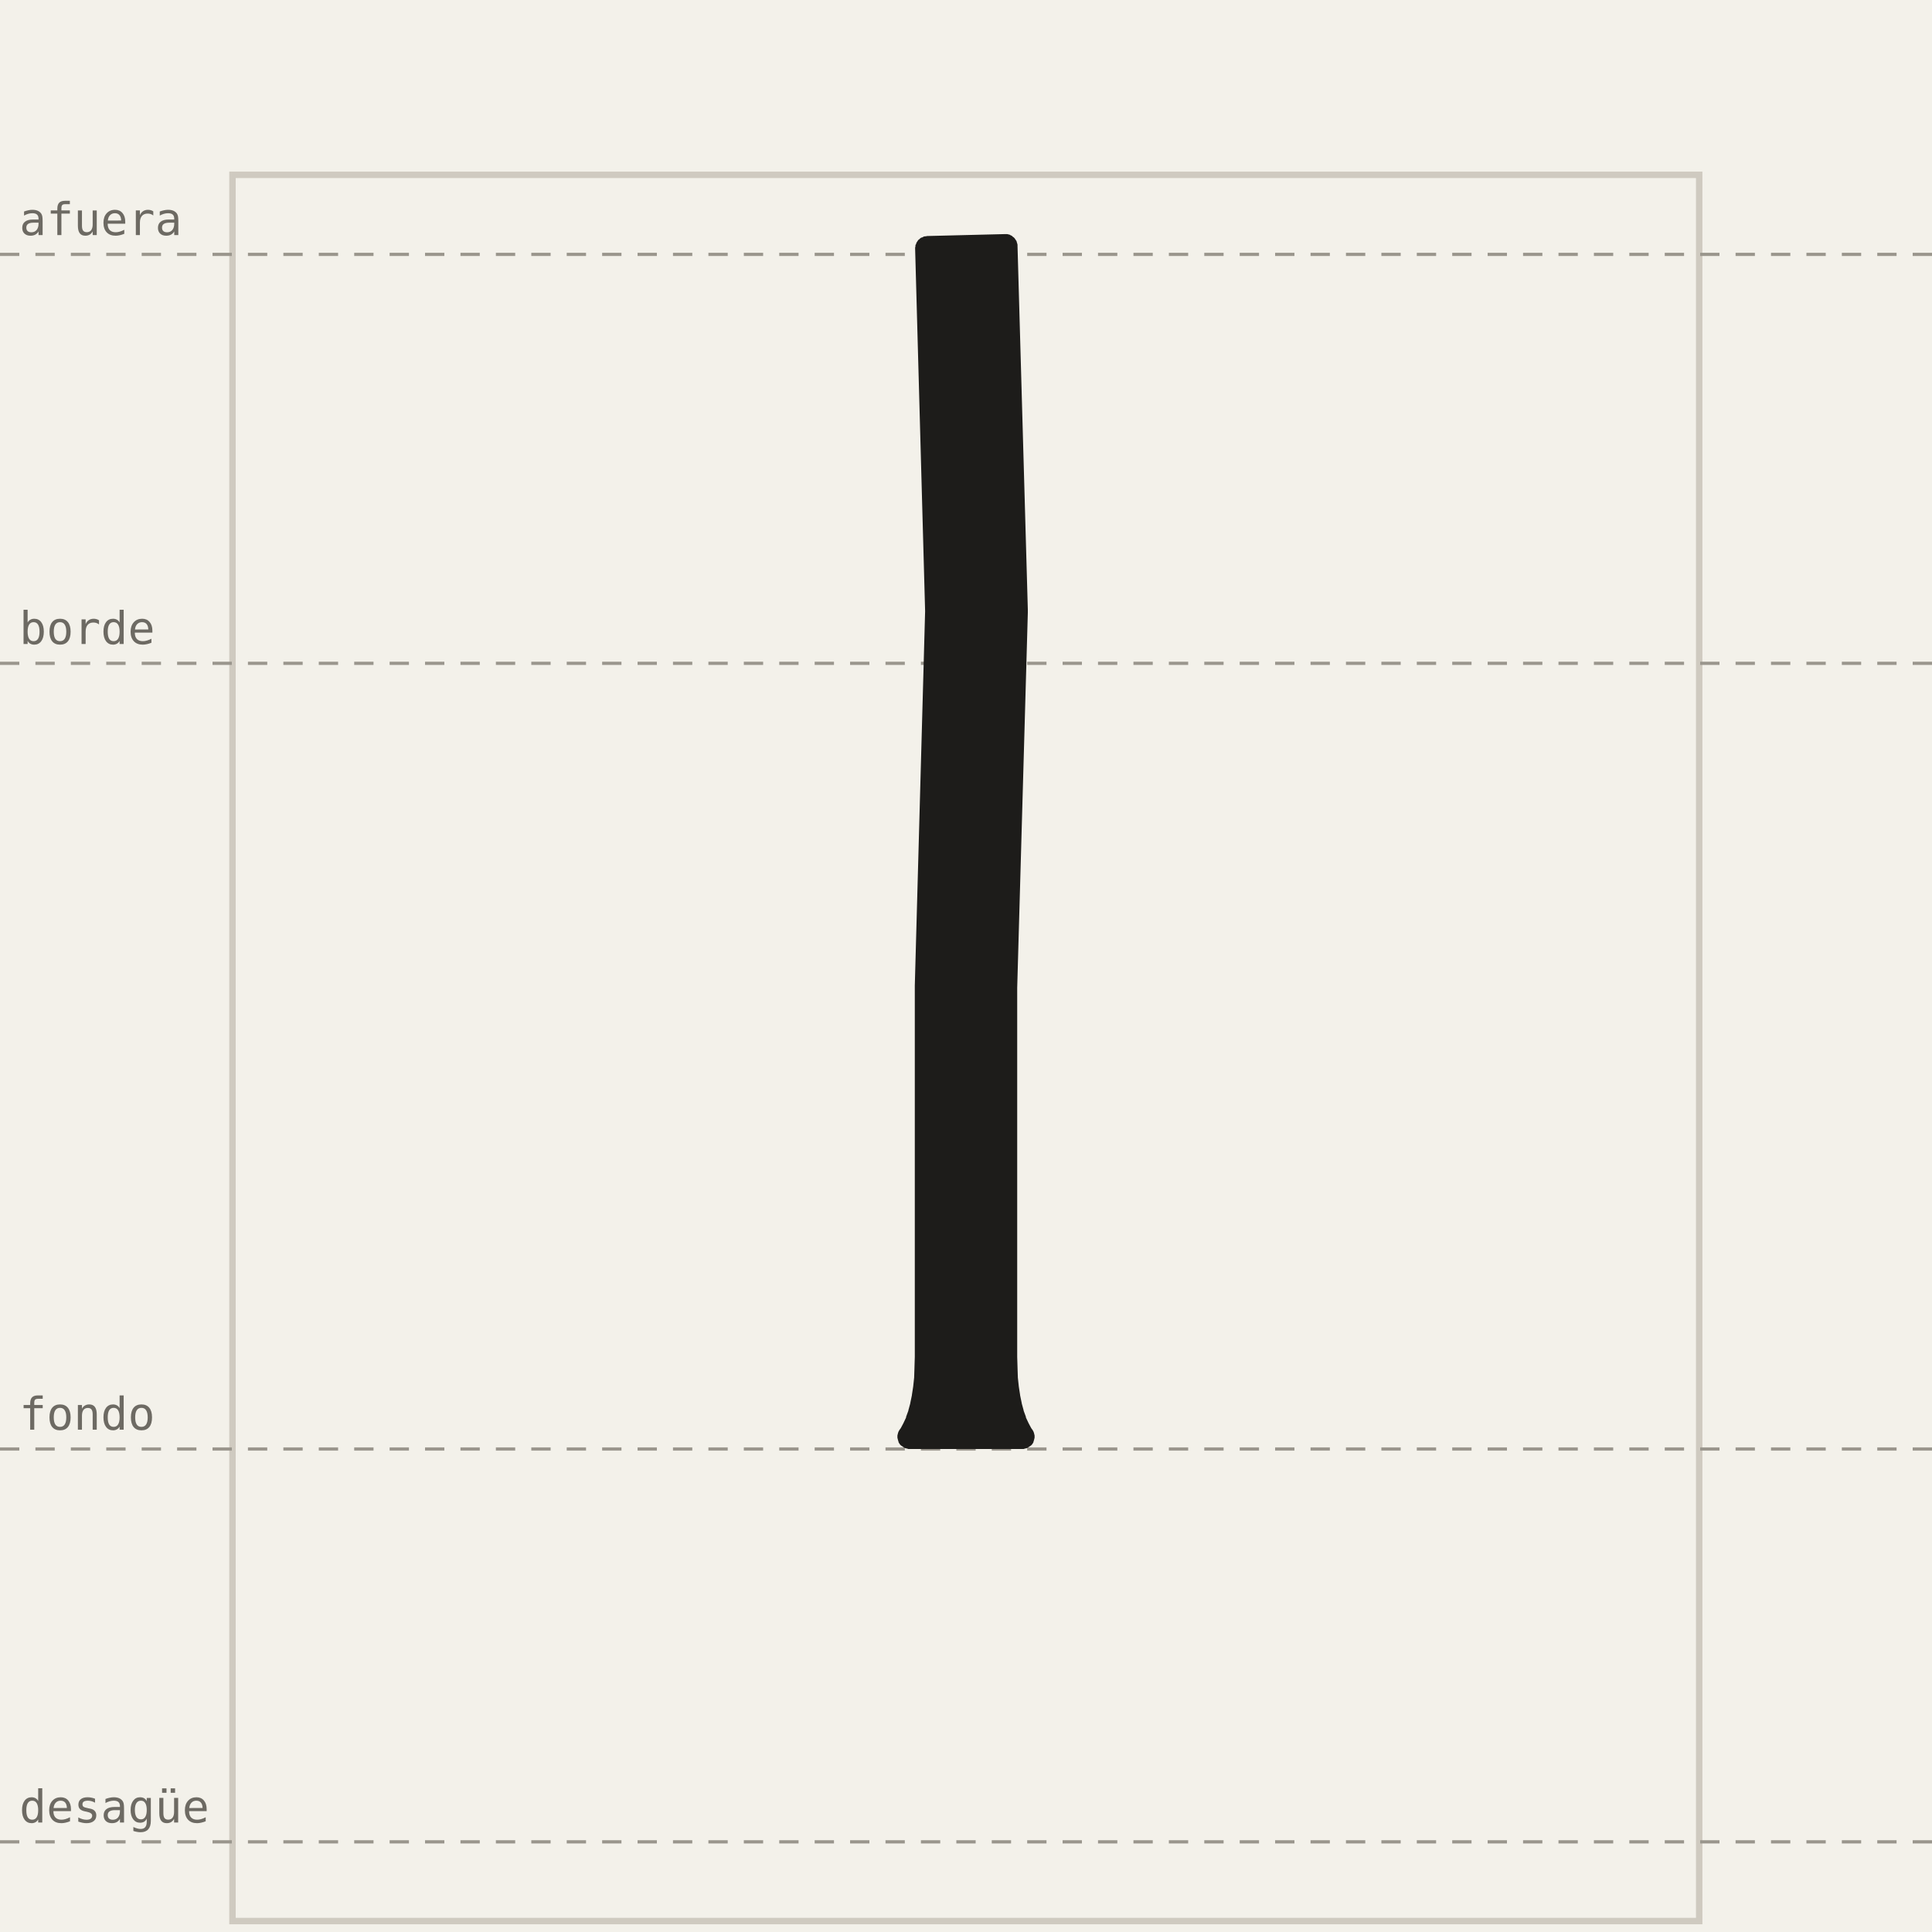
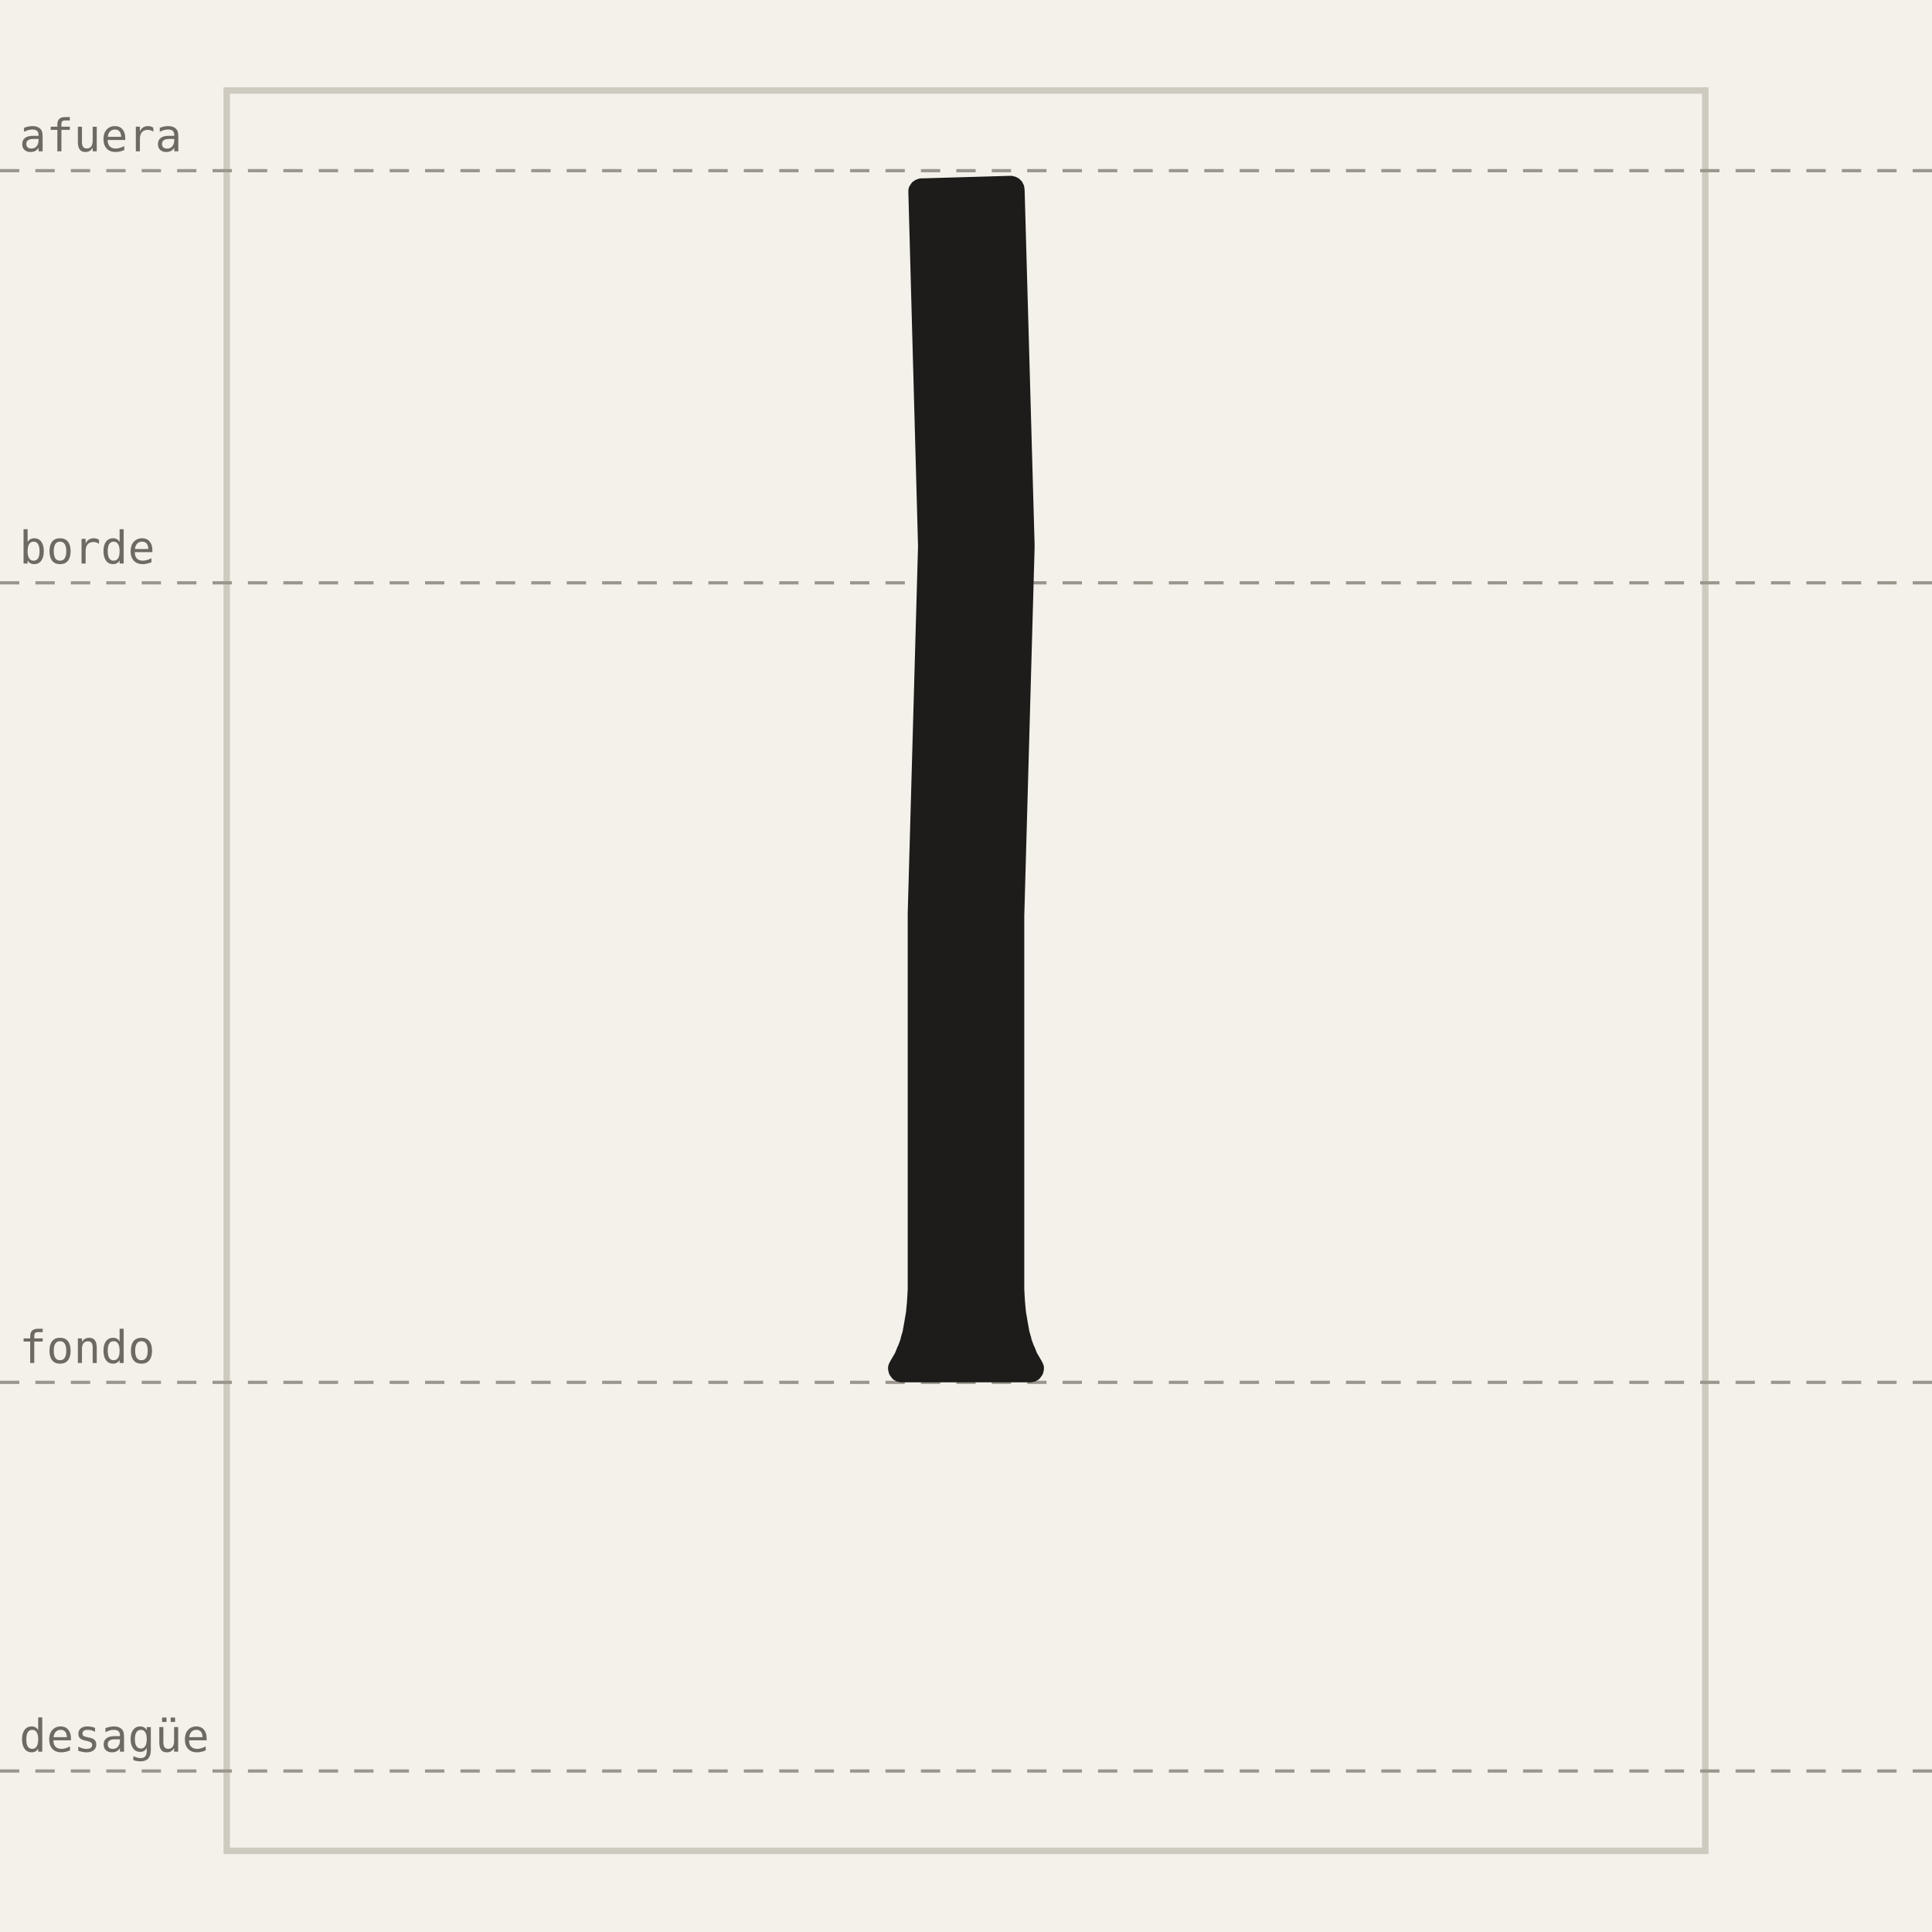
<svg xmlns="http://www.w3.org/2000/svg" viewBox="0 0 600 600" width="600" height="600">
  <rect width="600" height="600" fill="#f3f1ea" />
-   <rect x="72.2" y="54.3" width="455.5" height="542.3" fill="none" stroke="#cfcac0" stroke-width="2" />
-   <line x1="0" y1="79.0" x2="600" y2="79.0" stroke="#9a968d" stroke-dasharray="6 5" />
-   <text x="6" y="73.0" font-family="monospace" font-size="14" fill="#6d6a63">afuera</text>
-   <line x1="0" y1="206.0" x2="600" y2="206.0" stroke="#9a968d" stroke-dasharray="6 5" />
-   <text x="6" y="200.0" font-family="monospace" font-size="14" fill="#6d6a63">borde</text>
-   <line x1="0" y1="450.0" x2="600" y2="450.0" stroke="#9a968d" stroke-dasharray="6 5" />
-   <text x="6" y="444.0" font-family="monospace" font-size="14" fill="#6d6a63">fondo</text>
-   <line x1="0" y1="572.0" x2="600" y2="572.0" stroke="#9a968d" stroke-dasharray="6 5" />
-   <text x="6" y="566.0" font-family="monospace" font-size="14" fill="#6d6a63">desagüe</text>
-   <path d="M279.4,444.0 L279.2,444.3 L279.0,444.7 L278.9,445.0 L278.8,445.4 L278.7,445.8 L278.7,446.1 L278.7,446.5 L278.8,446.9 L278.9,447.3 L279.0,447.6 L279.1,448.0 L279.3,448.3 L279.5,448.6 L279.8,448.9 L280.1,449.1 L280.4,449.3 L280.7,449.5 L281.0,449.7 L281.4,449.8 L281.8,449.9 L282.1,450.0 L282.5,450.0 L317.5,450.0 L317.9,450.0 L318.2,449.9 L318.6,449.8 L319.0,449.7 L319.3,449.5 L319.6,449.3 L319.9,449.1 L320.2,448.9 L320.5,448.6 L320.7,448.3 L320.9,448.0 L321.0,447.6 L321.1,447.3 L321.2,446.9 L321.3,446.5 L321.3,446.1 L321.3,445.8 L321.2,445.4 L321.1,445.0 L321.0,444.7 L320.8,444.3 L320.6,444.0 L320.4,443.7 L320.3,443.6 L319.5,442.1 L319.4,441.9 L318.6,440.2 L318.6,440.0 L317.9,438.1 L317.9,438.0 L317.3,435.8 L317.3,435.7 L316.8,433.3 L316.8,433.2 L316.4,430.6 L316.4,430.6 L316.1,427.8 L316.1,427.7 L316.0,424.7 L316.0,424.6 L315.9,421.4 L315.9,421.4 L315.9,306.8 L315.9,306.8 L319.2,190.3 L319.2,190.2 L319.2,189.4 L319.2,189.3 L316.0,76.4 L316.0,76.0 L315.9,75.6 L315.8,75.3 L315.7,74.9 L315.5,74.6 L315.3,74.3 L315.1,74.0 L314.8,73.7 L314.5,73.5 L314.2,73.2 L313.9,73.1 L313.6,72.9 L313.2,72.8 L312.8,72.7 L312.5,72.7 L312.1,72.7 L287.9,73.3 L287.5,73.4 L287.2,73.4 L286.8,73.5 L286.5,73.7 L286.1,73.8 L285.8,74.0 L285.5,74.3 L285.2,74.5 L285.0,74.8 L284.8,75.1 L284.6,75.4 L284.5,75.8 L284.3,76.1 L284.3,76.5 L284.2,76.9 L284.2,77.2 L287.3,189.7 L287.3,189.9 L284.1,306.1 L284.1,306.2 L284.1,306.6 L284.1,306.6 L284.1,421.4 L284.1,421.4 L284.0,424.6 L284.0,424.7 L283.9,427.7 L283.9,427.8 L283.6,430.6 L283.6,430.6 L283.2,433.2 L283.2,433.3 L282.7,435.7 L282.7,435.8 L282.1,438.0 L282.1,438.1 L281.4,440.0 L281.4,440.2 L280.6,441.9 L280.5,442.1 L279.7,443.6 L279.6,443.7 Z " fill="#1d1c1a" fill-rule="evenodd" />
+   <rect x="70.4" y="28.1" width="459.2" height="546.7" fill="none" stroke="#cfcac0" stroke-width="2" />
+   <line x1="0" y1="53.0" x2="600" y2="53.0" stroke="#9a968d" stroke-dasharray="6 5" />
+   <text x="6" y="47.0" font-family="monospace" font-size="14" fill="#6d6a63">afuera</text>
+   <line x1="0" y1="181.0" x2="600" y2="181.0" stroke="#9a968d" stroke-dasharray="6 5" />
+   <text x="6" y="175.0" font-family="monospace" font-size="14" fill="#6d6a63">borde</text>
+   <line x1="0" y1="429.3" x2="600" y2="429.3" stroke="#9a968d" stroke-dasharray="6 5" />
+   <text x="6" y="423.3" font-family="monospace" font-size="14" fill="#6d6a63">fondo</text>
+   <line x1="0" y1="550.0" x2="600" y2="550.0" stroke="#9a968d" stroke-dasharray="6 5" />
+   <text x="6" y="544.0" font-family="monospace" font-size="14" fill="#6d6a63">desagüe</text>
+   <path d="M276.6,422.5 L276.4,422.9 L276.2,423.3 L276.0,423.7 L275.9,424.1 L275.8,424.5 L275.8,424.9 L275.8,425.3 L275.9,425.8 L276.0,426.2 L276.1,426.6 L276.3,427.0 L276.5,427.3 L276.8,427.7 L277.0,428.0 L277.3,428.3 L277.7,428.6 L278.1,428.8 L278.4,429.0 L278.8,429.1 L279.3,429.2 L279.7,429.3 L280.1,429.3 L319.9,429.3 L320.3,429.3 L320.7,429.2 L321.2,429.1 L321.6,429.0 L321.9,428.8 L322.3,428.6 L322.7,428.3 L323.0,428.0 L323.2,427.7 L323.5,427.3 L323.7,427.0 L323.9,426.6 L324.0,426.2 L324.1,425.8 L324.2,425.3 L324.2,424.9 L324.2,424.5 L324.1,424.1 L324.0,423.7 L323.8,423.3 L323.6,422.9 L323.4,422.5 L323.2,422.2 L323.1,422.0 L322.1,420.3 L322.0,420.1 L321.2,418.1 L321.1,418.0 L320.3,415.8 L320.3,415.6 L319.6,413.2 L319.6,413.0 L319.1,410.3 L319.1,410.2 L318.6,407.3 L318.6,407.2 L318.3,404.0 L318.3,403.9 L318.1,400.5 L318.1,400.5 L318.1,396.8 L318.1,396.8 L318.1,284.5 L318.1,284.4 L321.3,170.2 L321.3,170.0 L321.3,169.2 L321.3,169.0 L318.2,58.8 L318.1,58.4 L318.1,58.0 L318.0,57.6 L317.8,57.2 L317.6,56.8 L317.4,56.4 L317.1,56.1 L316.8,55.8 L316.5,55.5 L316.2,55.3 L315.8,55.1 L315.4,54.9 L315.0,54.8 L314.6,54.7 L314.2,54.6 L313.8,54.6 L286.2,55.4 L285.8,55.4 L285.4,55.5 L285.0,55.6 L284.6,55.8 L284.2,55.9 L283.9,56.2 L283.5,56.4 L283.2,56.7 L283.0,57.0 L282.7,57.4 L282.5,57.8 L282.3,58.1 L282.2,58.5 L282.1,59.0 L282.1,59.4 L282.1,59.8 L285.1,169.5 L285.1,169.7 L281.9,283.7 L281.9,283.7 L281.9,284.2 L281.9,284.2 L281.9,396.8 L281.9,396.8 L281.9,400.5 L281.9,400.5 L281.7,403.9 L281.7,404.0 L281.4,407.2 L281.4,407.3 L280.9,410.2 L280.9,410.3 L280.4,413.0 L280.4,413.2 L279.7,415.6 L279.7,415.8 L278.9,418.0 L278.8,418.1 L278.0,420.1 L277.9,420.3 L276.9,422.0 L276.8,422.2 Z " fill="#1d1c1a" fill-rule="evenodd" />
</svg>
